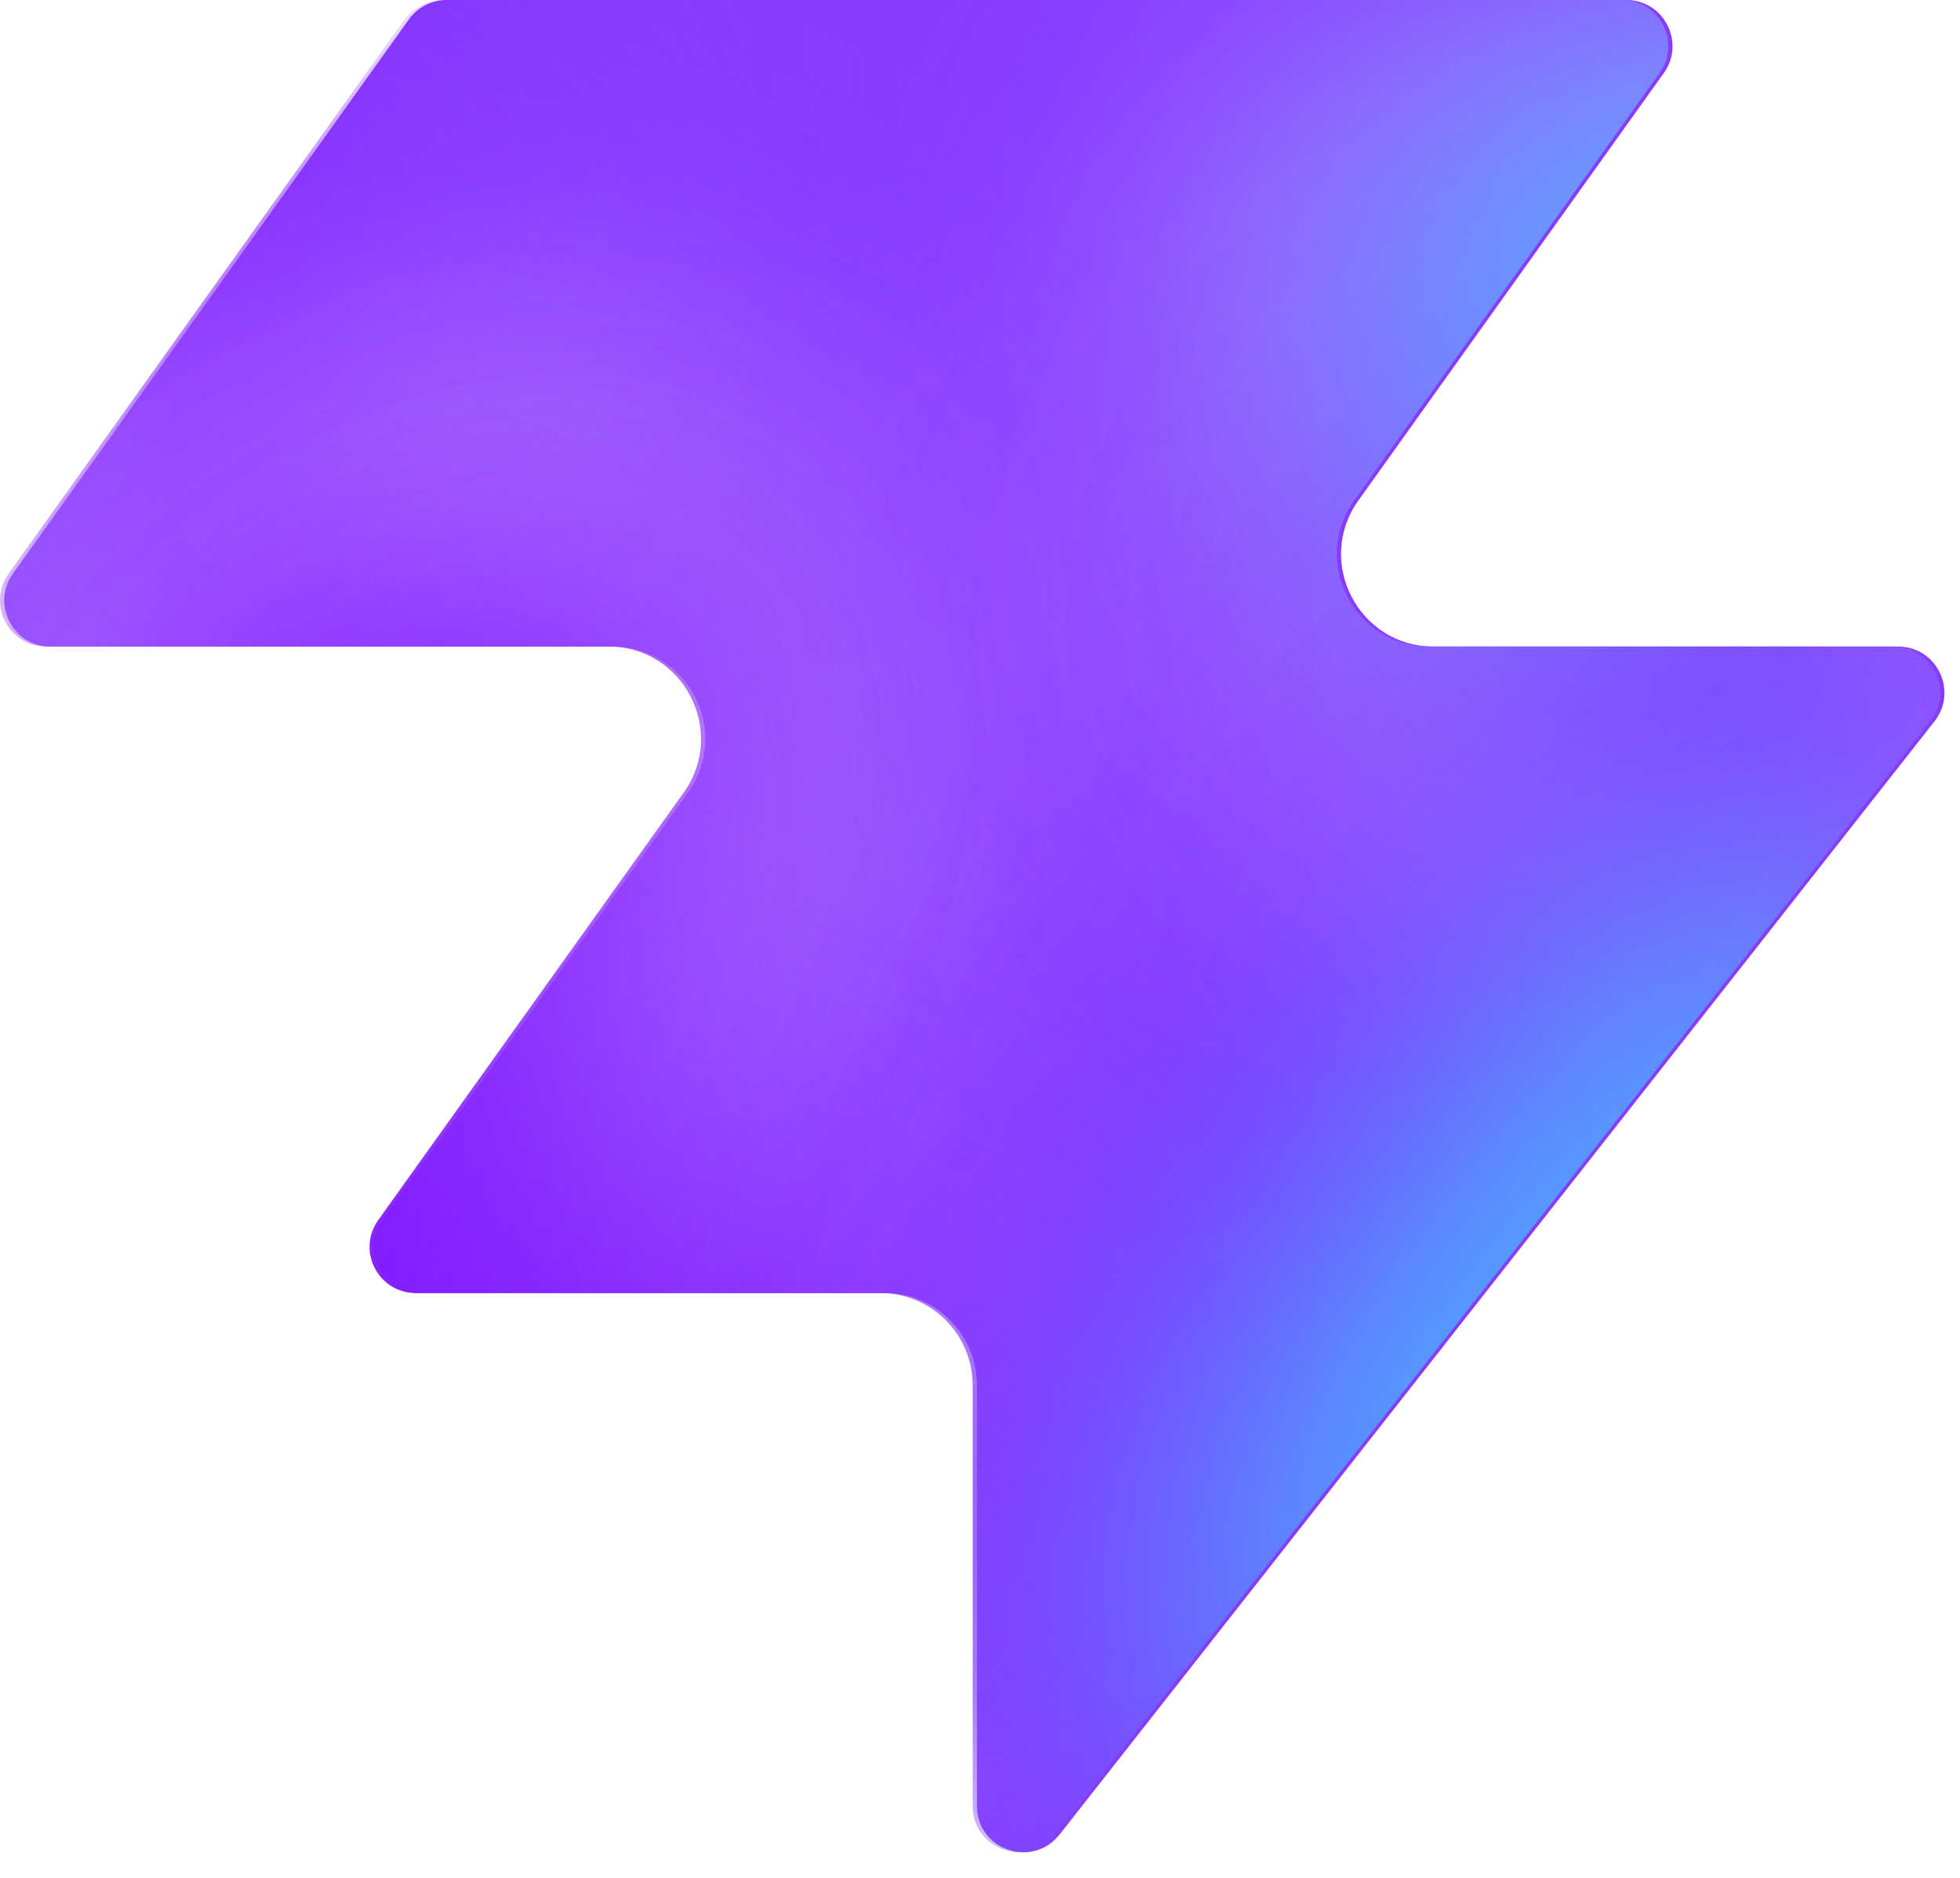
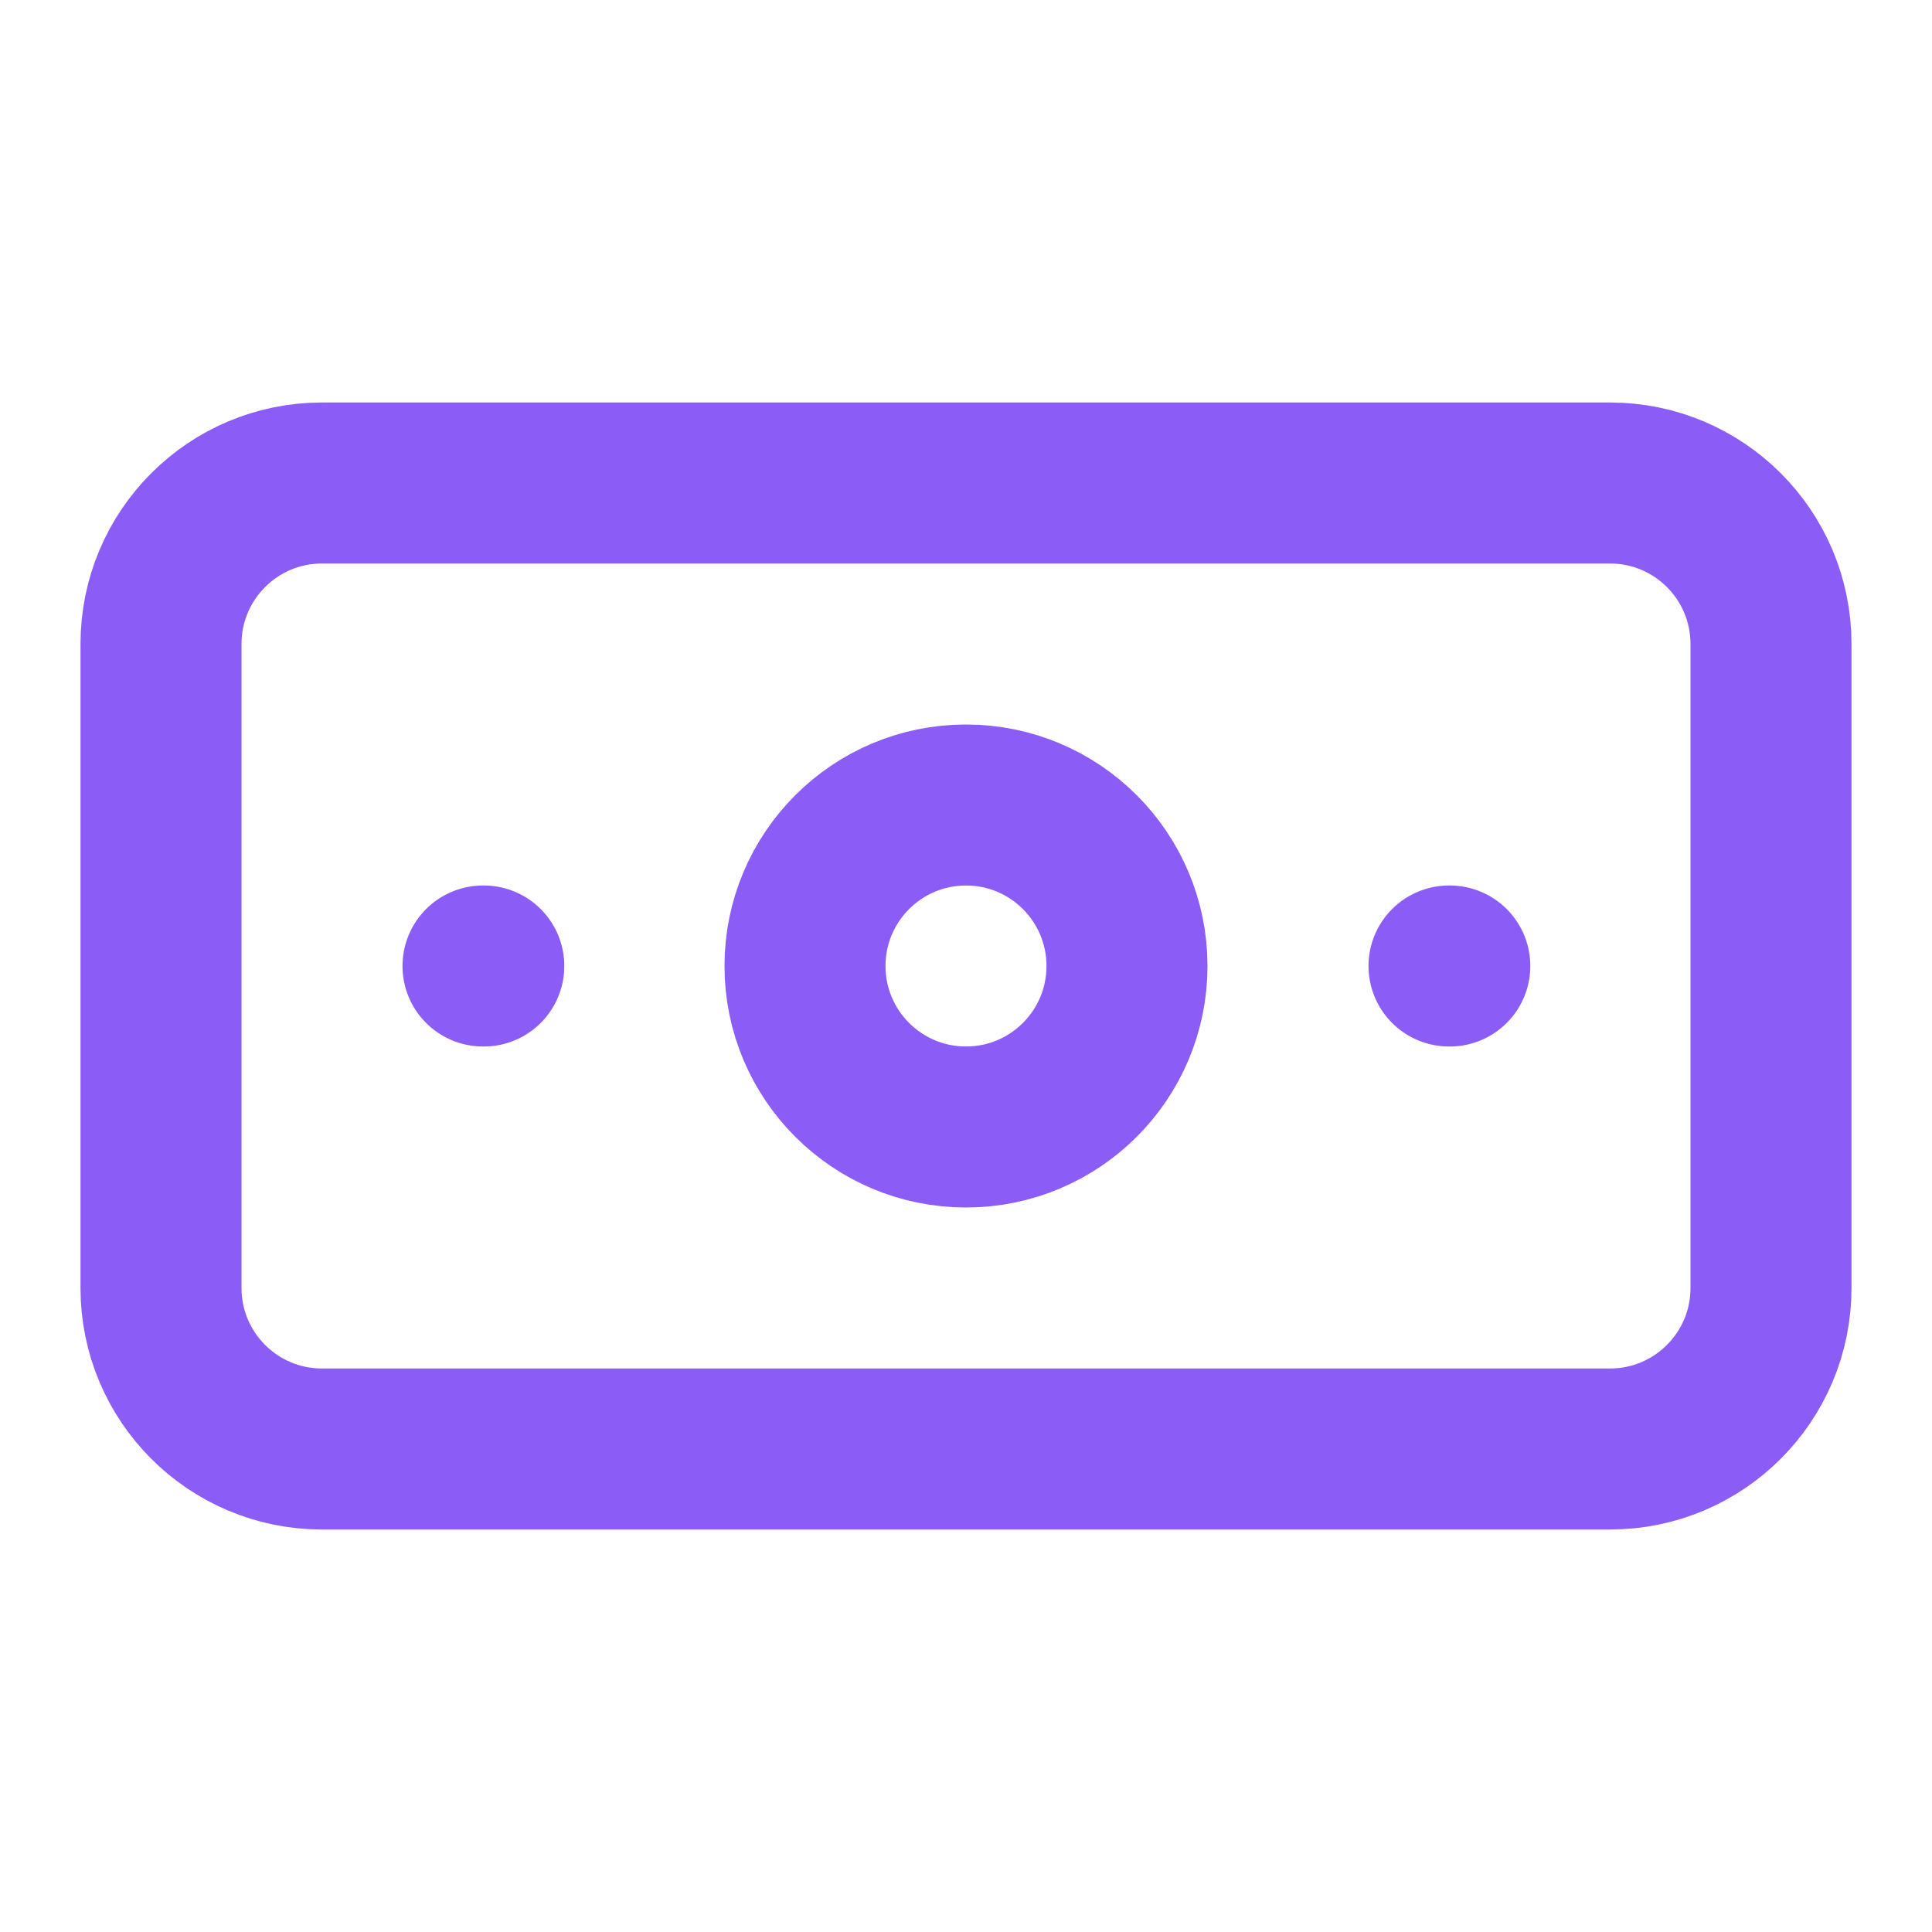
- <svg xmlns="http://www.w3.org/2000/svg" width="48" height="46" fill="none" viewBox="0 0 48 46">
-   <path fill="#863bff" d="M25.946 44.938c-.664.845-2.021.375-2.021-.698V33.937a2.26 2.26 0 0 0-2.262-2.262H10.287c-.92 0-1.456-1.04-.92-1.788l7.48-10.471c1.07-1.497 0-3.578-1.842-3.578H1.237c-.92 0-1.456-1.04-.92-1.788L10.013.474c.214-.297.556-.474.92-.474h28.894c.92 0 1.456 1.04.92 1.788l-7.48 10.471c-1.07 1.498 0 3.579 1.842 3.579h11.377c.943 0 1.473 1.088.89 1.83L25.947 44.94z" style="fill:#863bff;fill:color(display-p3 .525 .23 1);fill-opacity:1" />
-   <mask id="a" width="48" height="46" x="0" y="0" maskUnits="userSpaceOnUse" style="mask-type:alpha">
-     <path fill="#000" d="M25.842 44.938c-.664.844-2.021.375-2.021-.698V33.937a2.26 2.26 0 0 0-2.262-2.262H10.183c-.92 0-1.456-1.04-.92-1.788l7.48-10.471c1.07-1.498 0-3.579-1.842-3.579H1.133c-.92 0-1.456-1.04-.92-1.787L9.91.473c.214-.297.556-.474.92-.474h28.894c.92 0 1.456 1.04.92 1.788l-7.48 10.471c-1.07 1.498 0 3.578 1.842 3.578h11.377c.943 0 1.473 1.088.89 1.832L25.843 44.94z" style="fill:#000;fill-opacity:1" />
-   </mask>
-   <g mask="url(#a)">
-     <g filter="url(#b)">
-       <ellipse cx="5.508" cy="14.704" fill="#ede6ff" rx="5.508" ry="14.704" style="fill:#ede6ff;fill:color(display-p3 .927 .903 1);fill-opacity:1" transform="matrix(.00324 1 1 -.00324 -4.47 31.516)" />
-     </g>
-     <g filter="url(#c)">
-       <ellipse cx="10.399" cy="29.851" fill="#ede6ff" rx="10.399" ry="29.851" style="fill:#ede6ff;fill:color(display-p3 .927 .903 1);fill-opacity:1" transform="matrix(.00324 1 1 -.00324 -39.328 7.883)" />
-     </g>
-     <g filter="url(#d)">
-       <ellipse cx="5.508" cy="30.487" fill="#7e14ff" rx="5.508" ry="30.487" style="fill:#7e14ff;fill:color(display-p3 .492 .077 1);fill-opacity:1" transform="rotate(89.814 -25.913 -14.639)scale(1 -1)" />
-     </g>
-     <g filter="url(#e)">
-       <ellipse cx="5.508" cy="30.599" fill="#7e14ff" rx="5.508" ry="30.599" style="fill:#7e14ff;fill:color(display-p3 .492 .077 1);fill-opacity:1" transform="rotate(89.814 -32.644 -3.334)scale(1 -1)" />
-     </g>
-     <g filter="url(#f)">
-       <ellipse cx="5.508" cy="30.599" fill="#7e14ff" rx="5.508" ry="30.599" style="fill:#7e14ff;fill:color(display-p3 .492 .077 1);fill-opacity:1" transform="matrix(.00324 1 1 -.00324 -34.34 30.47)" />
-     </g>
-     <g filter="url(#g)">
-       <ellipse cx="14.072" cy="22.078" fill="#ede6ff" rx="14.072" ry="22.078" style="fill:#ede6ff;fill:color(display-p3 .927 .903 1);fill-opacity:1" transform="rotate(93.35 24.506 48.493)scale(-1 1)" />
-     </g>
-     <g filter="url(#h)">
-       <ellipse cx="3.47" cy="21.501" fill="#7e14ff" rx="3.47" ry="21.501" style="fill:#7e14ff;fill:color(display-p3 .492 .077 1);fill-opacity:1" transform="rotate(89.009 28.708 47.59)scale(-1 1)" />
-     </g>
-     <g filter="url(#i)">
-       <ellipse cx="3.47" cy="21.501" fill="#7e14ff" rx="3.47" ry="21.501" style="fill:#7e14ff;fill:color(display-p3 .492 .077 1);fill-opacity:1" transform="rotate(89.009 28.708 47.59)scale(-1 1)" />
-     </g>
-     <g filter="url(#j)">
-       <ellipse cx=".387" cy="8.972" fill="#7e14ff" rx="4.407" ry="29.108" style="fill:#7e14ff;fill:color(display-p3 .492 .077 1);fill-opacity:1" transform="rotate(39.51 .387 8.972)" />
-     </g>
-     <g filter="url(#k)">
-       <ellipse cx="47.523" cy="-6.092" fill="#7e14ff" rx="4.407" ry="29.108" style="fill:#7e14ff;fill:color(display-p3 .492 .077 1);fill-opacity:1" transform="rotate(37.892 47.523 -6.092)" />
-     </g>
-     <g filter="url(#l)">
-       <ellipse cx="41.412" cy="6.333" fill="#47bfff" rx="5.971" ry="9.665" style="fill:#47bfff;fill:color(display-p3 .28 .748 1);fill-opacity:1" transform="rotate(37.892 41.412 6.333)" />
-     </g>
-     <g filter="url(#m)">
-       <ellipse cx="-1.879" cy="38.332" fill="#7e14ff" rx="4.407" ry="29.108" style="fill:#7e14ff;fill:color(display-p3 .492 .077 1);fill-opacity:1" transform="rotate(37.892 -1.88 38.332)" />
-     </g>
-     <g filter="url(#n)">
-       <ellipse cx="-1.879" cy="38.332" fill="#7e14ff" rx="4.407" ry="29.108" style="fill:#7e14ff;fill:color(display-p3 .492 .077 1);fill-opacity:1" transform="rotate(37.892 -1.88 38.332)" />
-     </g>
-     <g filter="url(#o)">
-       <ellipse cx="35.651" cy="29.907" fill="#7e14ff" rx="4.407" ry="29.108" style="fill:#7e14ff;fill:color(display-p3 .492 .077 1);fill-opacity:1" transform="rotate(37.892 35.651 29.907)" />
-     </g>
-     <g filter="url(#p)">
-       <ellipse cx="38.418" cy="32.4" fill="#47bfff" rx="5.971" ry="15.297" style="fill:#47bfff;fill:color(display-p3 .28 .748 1);fill-opacity:1" transform="rotate(37.892 38.418 32.4)" />
-     </g>
-   </g>
-   <defs>
-     <filter id="b" width="60.045" height="41.654" x="-19.77" y="16.149" color-interpolation-filters="sRGB" filterUnits="userSpaceOnUse">
-       <feFlood flood-opacity="0" result="BackgroundImageFix" />
-       <feBlend in="SourceGraphic" in2="BackgroundImageFix" result="shape" />
-       <feGaussianBlur result="effect1_foregroundBlur_2002_17158" stdDeviation="7.659" />
-     </filter>
-     <filter id="c" width="90.34" height="51.437" x="-54.613" y="-7.533" color-interpolation-filters="sRGB" filterUnits="userSpaceOnUse">
-       <feFlood flood-opacity="0" result="BackgroundImageFix" />
-       <feBlend in="SourceGraphic" in2="BackgroundImageFix" result="shape" />
-       <feGaussianBlur result="effect1_foregroundBlur_2002_17158" stdDeviation="7.659" />
-     </filter>
-     <filter id="d" width="79.355" height="29.4" x="-49.64" y="2.03" color-interpolation-filters="sRGB" filterUnits="userSpaceOnUse">
-       <feFlood flood-opacity="0" result="BackgroundImageFix" />
-       <feBlend in="SourceGraphic" in2="BackgroundImageFix" result="shape" />
-       <feGaussianBlur result="effect1_foregroundBlur_2002_17158" stdDeviation="4.596" />
-     </filter>
-     <filter id="e" width="79.579" height="29.4" x="-45.045" y="20.029" color-interpolation-filters="sRGB" filterUnits="userSpaceOnUse">
-       <feFlood flood-opacity="0" result="BackgroundImageFix" />
-       <feBlend in="SourceGraphic" in2="BackgroundImageFix" result="shape" />
-       <feGaussianBlur result="effect1_foregroundBlur_2002_17158" stdDeviation="4.596" />
-     </filter>
-     <filter id="f" width="79.579" height="29.4" x="-43.513" y="21.178" color-interpolation-filters="sRGB" filterUnits="userSpaceOnUse">
-       <feFlood flood-opacity="0" result="BackgroundImageFix" />
-       <feBlend in="SourceGraphic" in2="BackgroundImageFix" result="shape" />
-       <feGaussianBlur result="effect1_foregroundBlur_2002_17158" stdDeviation="4.596" />
-     </filter>
-     <filter id="g" width="74.749" height="58.852" x="15.756" y="-17.901" color-interpolation-filters="sRGB" filterUnits="userSpaceOnUse">
-       <feFlood flood-opacity="0" result="BackgroundImageFix" />
-       <feBlend in="SourceGraphic" in2="BackgroundImageFix" result="shape" />
-       <feGaussianBlur result="effect1_foregroundBlur_2002_17158" stdDeviation="7.659" />
-     </filter>
-     <filter id="h" width="61.377" height="25.362" x="23.548" y="2.284" color-interpolation-filters="sRGB" filterUnits="userSpaceOnUse">
-       <feFlood flood-opacity="0" result="BackgroundImageFix" />
-       <feBlend in="SourceGraphic" in2="BackgroundImageFix" result="shape" />
-       <feGaussianBlur result="effect1_foregroundBlur_2002_17158" stdDeviation="4.596" />
-     </filter>
-     <filter id="i" width="61.377" height="25.362" x="23.548" y="2.284" color-interpolation-filters="sRGB" filterUnits="userSpaceOnUse">
-       <feFlood flood-opacity="0" result="BackgroundImageFix" />
-       <feBlend in="SourceGraphic" in2="BackgroundImageFix" result="shape" />
-       <feGaussianBlur result="effect1_foregroundBlur_2002_17158" stdDeviation="4.596" />
-     </filter>
-     <filter id="j" width="56.045" height="63.649" x="-27.636" y="-22.853" color-interpolation-filters="sRGB" filterUnits="userSpaceOnUse">
-       <feFlood flood-opacity="0" result="BackgroundImageFix" />
-       <feBlend in="SourceGraphic" in2="BackgroundImageFix" result="shape" />
-       <feGaussianBlur result="effect1_foregroundBlur_2002_17158" stdDeviation="4.596" />
-     </filter>
-     <filter id="k" width="54.814" height="64.646" x="20.116" y="-38.415" color-interpolation-filters="sRGB" filterUnits="userSpaceOnUse">
-       <feFlood flood-opacity="0" result="BackgroundImageFix" />
-       <feBlend in="SourceGraphic" in2="BackgroundImageFix" result="shape" />
-       <feGaussianBlur result="effect1_foregroundBlur_2002_17158" stdDeviation="4.596" />
-     </filter>
-     <filter id="l" width="33.541" height="35.313" x="24.641" y="-11.323" color-interpolation-filters="sRGB" filterUnits="userSpaceOnUse">
-       <feFlood flood-opacity="0" result="BackgroundImageFix" />
-       <feBlend in="SourceGraphic" in2="BackgroundImageFix" result="shape" />
-       <feGaussianBlur result="effect1_foregroundBlur_2002_17158" stdDeviation="4.596" />
-     </filter>
-     <filter id="m" width="54.814" height="64.646" x="-29.286" y="6.009" color-interpolation-filters="sRGB" filterUnits="userSpaceOnUse">
-       <feFlood flood-opacity="0" result="BackgroundImageFix" />
-       <feBlend in="SourceGraphic" in2="BackgroundImageFix" result="shape" />
-       <feGaussianBlur result="effect1_foregroundBlur_2002_17158" stdDeviation="4.596" />
-     </filter>
-     <filter id="n" width="54.814" height="64.646" x="-29.286" y="6.009" color-interpolation-filters="sRGB" filterUnits="userSpaceOnUse">
-       <feFlood flood-opacity="0" result="BackgroundImageFix" />
-       <feBlend in="SourceGraphic" in2="BackgroundImageFix" result="shape" />
-       <feGaussianBlur result="effect1_foregroundBlur_2002_17158" stdDeviation="4.596" />
-     </filter>
-     <filter id="o" width="54.814" height="64.646" x="8.244" y="-2.416" color-interpolation-filters="sRGB" filterUnits="userSpaceOnUse">
-       <feFlood flood-opacity="0" result="BackgroundImageFix" />
-       <feBlend in="SourceGraphic" in2="BackgroundImageFix" result="shape" />
-       <feGaussianBlur result="effect1_foregroundBlur_2002_17158" stdDeviation="4.596" />
-     </filter>
-     <filter id="p" width="39.409" height="43.623" x="18.713" y="10.588" color-interpolation-filters="sRGB" filterUnits="userSpaceOnUse">
-       <feFlood flood-opacity="0" result="BackgroundImageFix" />
-       <feBlend in="SourceGraphic" in2="BackgroundImageFix" result="shape" />
-       <feGaussianBlur result="effect1_foregroundBlur_2002_17158" stdDeviation="4.596" />
-     </filter>
-   </defs>
+ <svg xmlns="http://www.w3.org/2000/svg" viewBox="0 0 24 24" fill="none" stroke="#8b5cf6" stroke-width="2" stroke-linecap="round" stroke-linejoin="round">
+   <rect x="2" y="6" width="20" height="12" rx="2" />
+   <circle cx="12" cy="12" r="2" />
+   <path d="M6 12h.01M18 12h.01" />
</svg>
